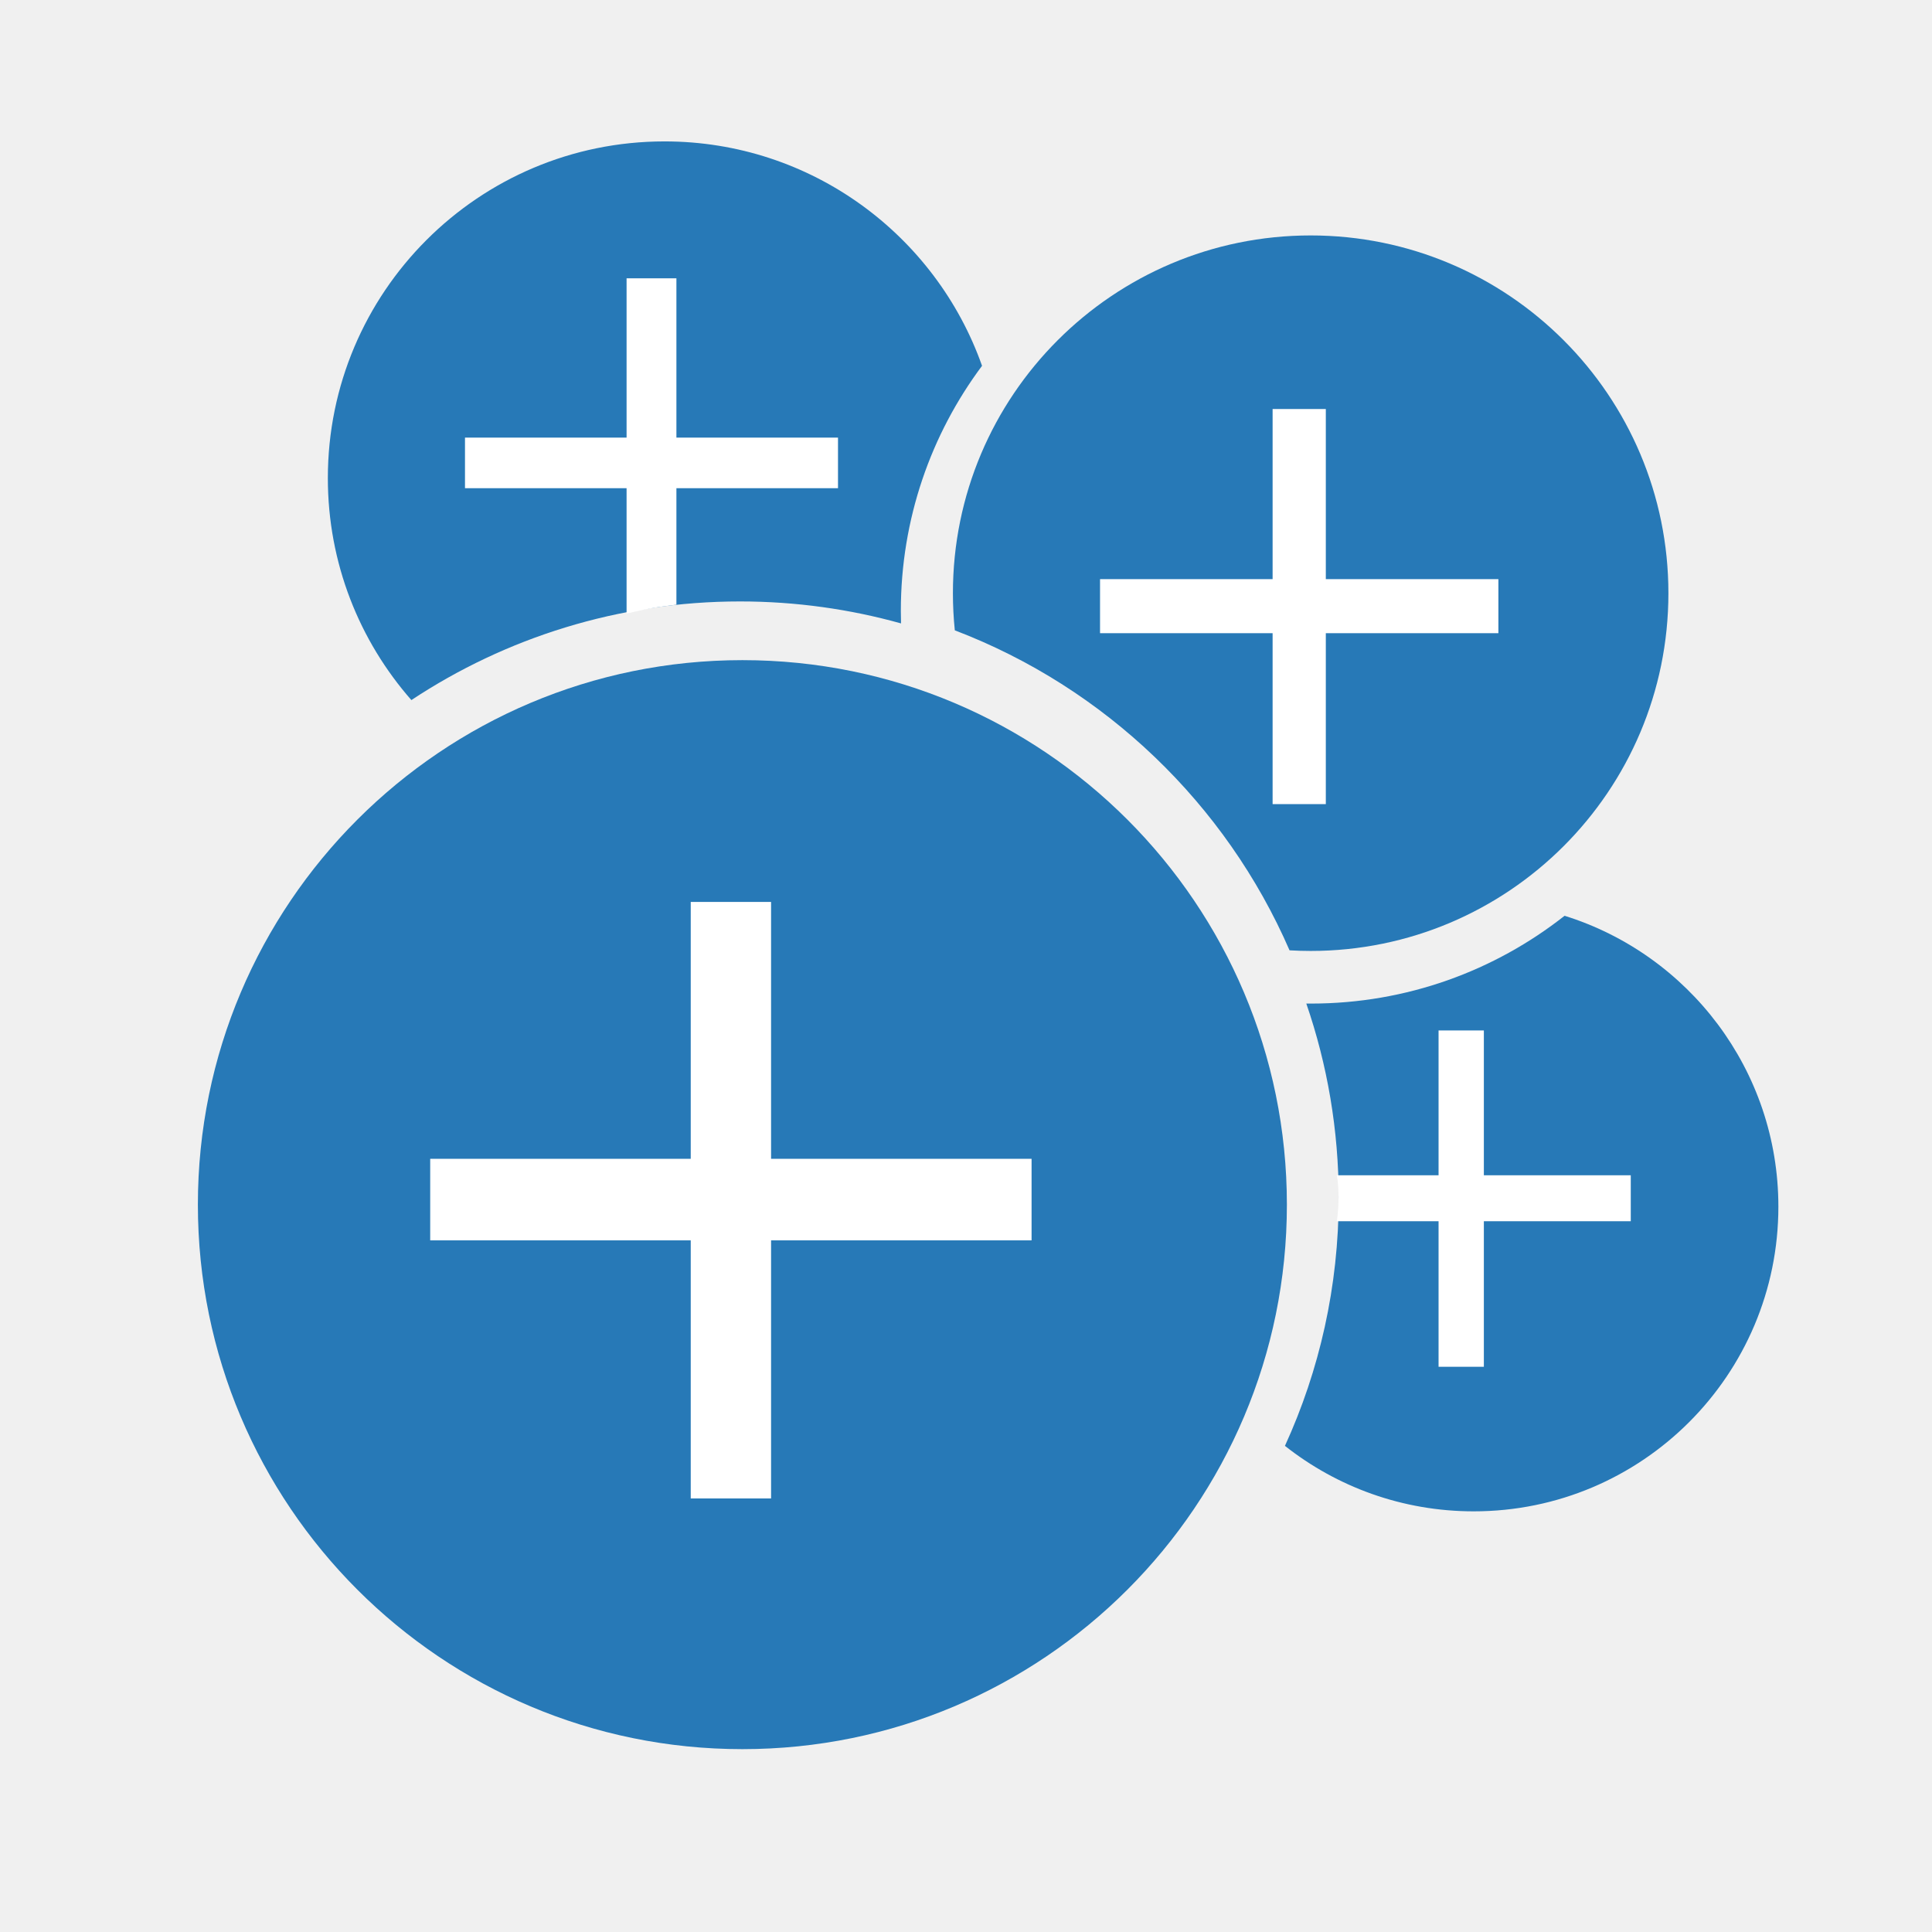
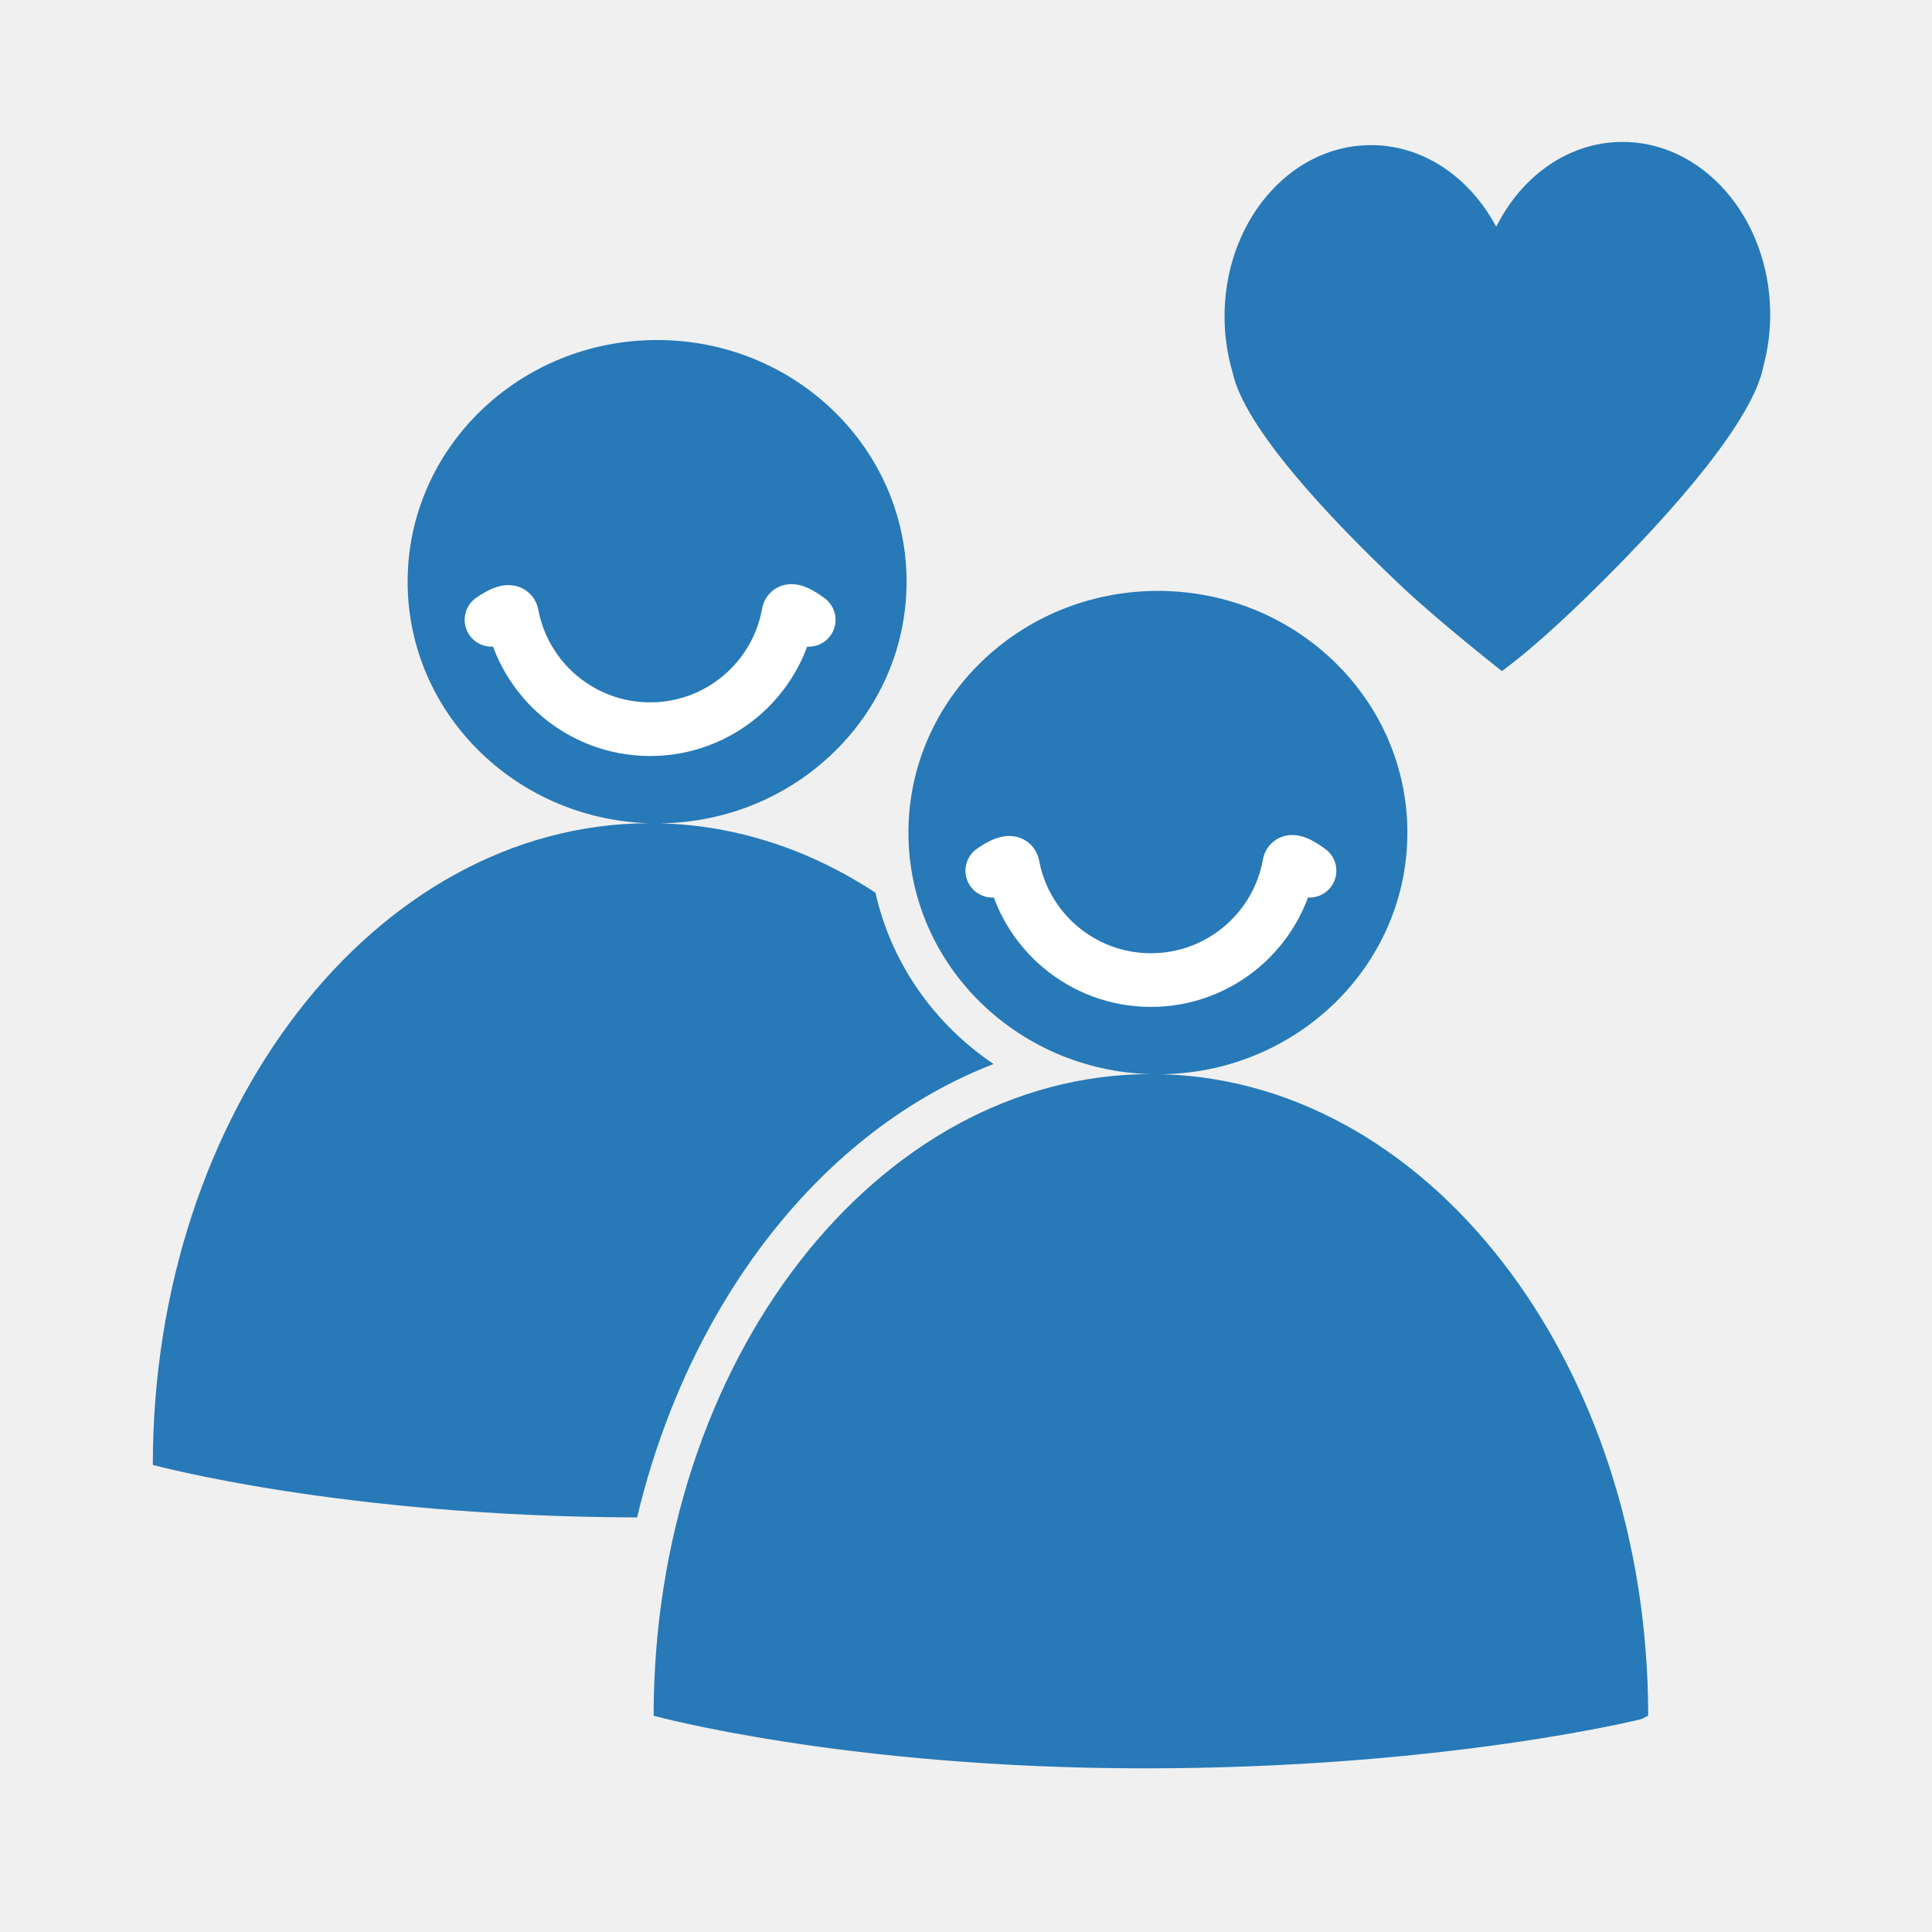
<svg xmlns="http://www.w3.org/2000/svg" width="72px" height="72px" viewBox="0 0 72 72" version="1.1">
  <description>Created with Sketch (http://www.bohemiancoding.com/sketch)</description>
  <defs />
  <g id="Page-1" stroke="none" stroke-width="1" fill="none" fill-rule="evenodd">
-     <g id="Group" transform="translate(5.59375, 4.946809)">
-       <g id="Oval-6-+-+" transform="translate(-0.164296, 3.504255)">
-         <path d="M30.154,15.04 C30.107,14.585 30.083,14.123 30.083,13.656 C30.083,6.293 36.052,0.323 43.415,0.323 C50.778,0.323 56.747,6.293 56.747,13.656 C56.747,21.019 50.778,26.988 43.415,26.988 C43.151,26.988 42.888,26.98 42.628,26.965 C40.252,21.499 35.744,17.174 30.154,15.04 Z" id="Path" fill="#2779B7" />
-         <path d="M41.997,13.132 L41.997,6.792 L43.98,6.792 L43.98,13.132 L50.411,13.132 L50.411,15.146 L43.98,15.146 L43.98,21.516 L41.997,21.516 L41.997,15.146 L35.566,15.146 L35.566,13.132 L41.997,13.132 Z" id="+" fill="#FFFFFF" />
+     <g id="Oval-4-+-Oval-17-+-Oval-4-+-Oval-17-+-Imported-Layers" transform="translate(5.659574, 5)">
+       <g id="Oval-4-+-Oval-17-+-Oval-4-+-Oval-17" transform="translate(0, 7.557518)">
+         <g id="Oval-4-+-Oval-17" transform="translate(0.035801, 0)">
+           <path d="M18.047,43.993 C7.024,43.963 -8.32667268e-17,42.034 -1.11022302e-16,42.034 C-1.11022302e-16,28.853 8.265,18.162 18.473,18.121 C13.487,17.958 9.496,13.991 9.496,9.121 C9.496,4.147 13.659,0.114 18.793,0.114 C23.928,0.114 28.09,4.147 28.09,9.121 C28.09,14.059 23.988,18.069 18.904,18.126 L18.904,18.126 C21.789,18.199 24.513,19.124 26.931,20.712 C27.52,23.345 29.127,25.61 31.332,27.095 C24.952,29.56 19.969,35.946 18.047,43.993 Z" id="Oval-4" fill="#2779B7" />
+           <path d="M12.621,10.542 C12.621,10.542 13.324,10.034 13.383,10.349 C13.838,12.779 15.97,14.617 18.532,14.617 C21.11,14.617 23.254,12.755 23.69,10.302 C23.743,10.002 24.443,10.542 24.443,10.542" id="Oval-17" stroke="#FFFFFF" stroke-width="2" stroke-linecap="round" />
+         </g>
+         <g id="Oval-4-+-Oval-17" transform="translate(18.69942, 9.349712)">
+           <path d="M18.793,18.127 C23.928,18.127 28.09,14.095 28.09,9.121 C28.09,4.147 23.928,0.114 18.793,0.114 C13.659,0.114 9.496,4.147 9.496,9.121 C9.496,14.095 13.659,18.127 18.793,18.127 Z" id="Oval-4" fill="#2779B7" />
+           <path d="M37.064,42.034 C37.064,28.828 28.767,18.121 18.532,18.121 C8.297,18.121 0,28.828 0,42.034 C0,42.034 7.134,43.994 18.307,43.994 C29.479,43.994 36.807,42.16 36.807,42.16" id="Oval-5" fill="#2779B7" />
+           <path d="M12.621,10.542 C12.621,10.542 13.324,10.034 13.383,10.349 C13.838,12.779 15.97,14.617 18.532,14.617 C21.11,14.617 23.254,12.755 23.69,10.302 C23.743,10.002 24.443,10.542 24.443,10.542" id="Oval-17" stroke="#FFFFFF" stroke-width="2" stroke-linecap="round" />
+         </g>
      </g>
-       <g id="Oval-6-+-+" transform="translate(-0.168918, 0)">
-         <path d="M31.173,8.686 C29.45,3.814 24.803,0.323 19.34,0.323 C12.411,0.323 6.793,5.941 6.793,12.871 C6.793,16.04 7.968,18.935 9.906,21.143 C13.418,18.82 17.628,17.467 22.155,17.467 C24.233,17.467 26.245,17.753 28.154,18.286 C28.149,18.13 28.147,17.974 28.147,17.817 C28.147,14.394 29.272,11.234 31.173,8.686 Z" id="Path" fill="#2779B7" />
-         <path d="M17.926,11.362 L17.926,5.425 L19.783,5.425 L19.783,11.362 L25.805,11.362 L25.805,13.247 L19.783,13.247 L19.783,17.588 C19.783,17.588 19.149,17.665 18.855,17.718 C18.53,17.776 17.926,17.919 17.926,17.919 L17.926,13.247 L11.904,13.247 L11.904,11.362 L17.926,11.362 Z" id="+" fill="#FFFFFF" />
-       </g>
-       <g id="Oval-6-+-+" transform="translate(0.12621, 2.466507)">
-         <path d="M52.587,26.715 C57.204,28.155 60.555,32.464 60.555,37.556 C60.555,43.827 55.472,48.91 49.201,48.91 C46.544,48.91 44.101,47.998 42.166,46.47 C43.453,43.657 44.17,40.529 44.17,37.233 C44.17,34.696 43.745,32.258 42.962,29.986 C43.019,29.987 43.077,29.987 43.135,29.987 C46.703,29.987 49.986,28.764 52.587,26.715 Z" id="Path" fill="#2779B7" />
-         <path d="M47.891,36.385 L47.891,30.988 L49.579,30.988 L49.579,36.385 L55.054,36.385 L55.054,38.099 L49.579,38.099 L49.579,43.523 L47.891,43.523 L47.891,38.099 L44.099,38.099 C44.099,38.099 44.163,37.733 44.163,37.203 C44.163,36.672 44.099,36.385 44.099,36.385 L47.891,36.385 Z" id="+" fill="#FFFFFF" />
-       </g>
-       <g id="Oval-6-+-+" transform="translate(1.457775, 19.33171)">
-         <path d="M0.323,20.615 C0.323,9.408 9.408,0.323 20.615,0.323 C31.822,0.323 40.907,9.408 40.907,20.615 C40.907,31.822 31.822,40.907 20.615,40.907 C9.408,40.907 0.323,31.822 0.323,20.615 Z" id="Oval-6" fill="#2779B7" />
-         <path d="M18.69,18.907 L18.69,9.334 L21.684,9.334 L21.684,18.907 L31.392,18.907 L31.392,21.946 L21.684,21.946 L21.684,31.564 L18.69,31.564 L18.69,21.946 L8.981,21.946 L8.981,18.907 L18.69,18.907 Z" id="+" fill="#FFFFFF" />
-       </g>
+       <path d="M50.1,3.452 C49.117,1.605 47.363,0.382 45.373,0.408 C42.347,0.446 39.931,3.347 39.976,6.886 C39.985,7.579 40.089,8.245 40.272,8.867 C40.699,10.897 43.783,14.224 46.619,16.893 C47.996,18.189 50.311,20.01 50.311,20.01 C51.285,19.303 52.579,18.132 53.921,16.801 C56.688,14.06 59.687,10.656 60.065,8.617 C60.231,7.991 60.319,7.322 60.31,6.628 C60.265,3.091 57.775,0.25 54.75,0.289 C52.76,0.315 51.036,1.581 50.1,3.452 Z" id="Imported-Layers" fill="#2779B7" />
    </g>
  </g>
</svg>
